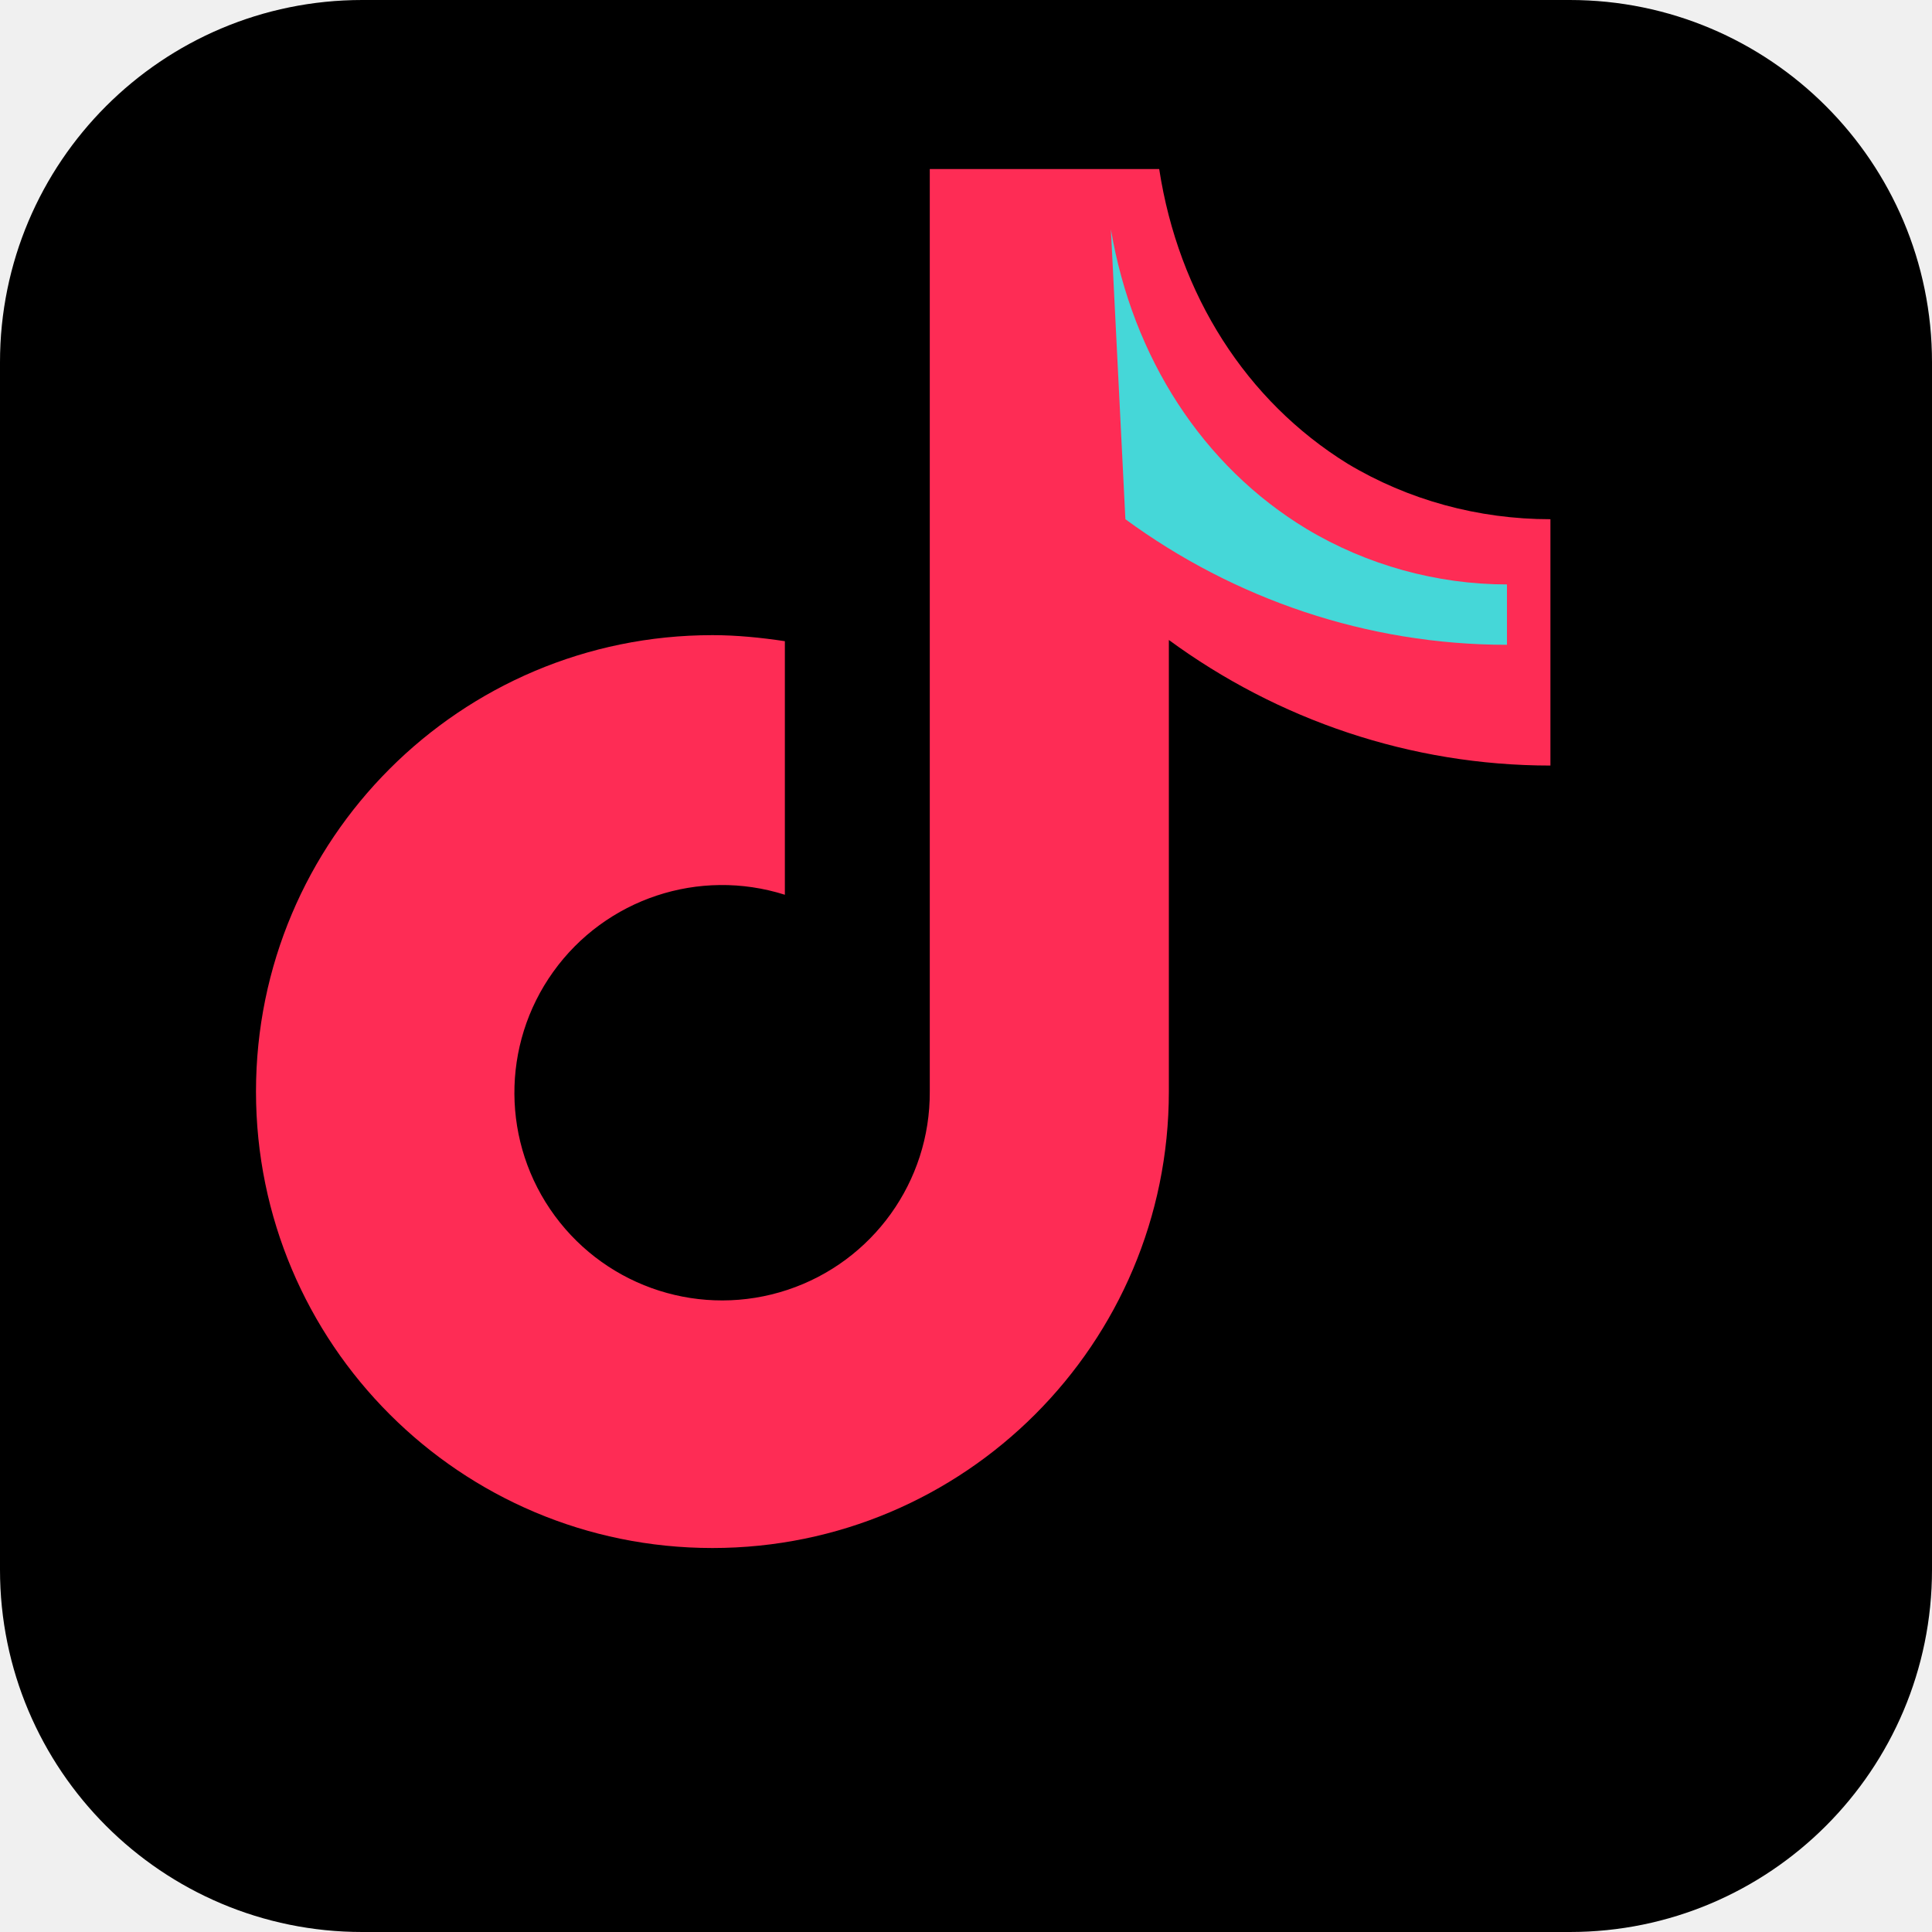
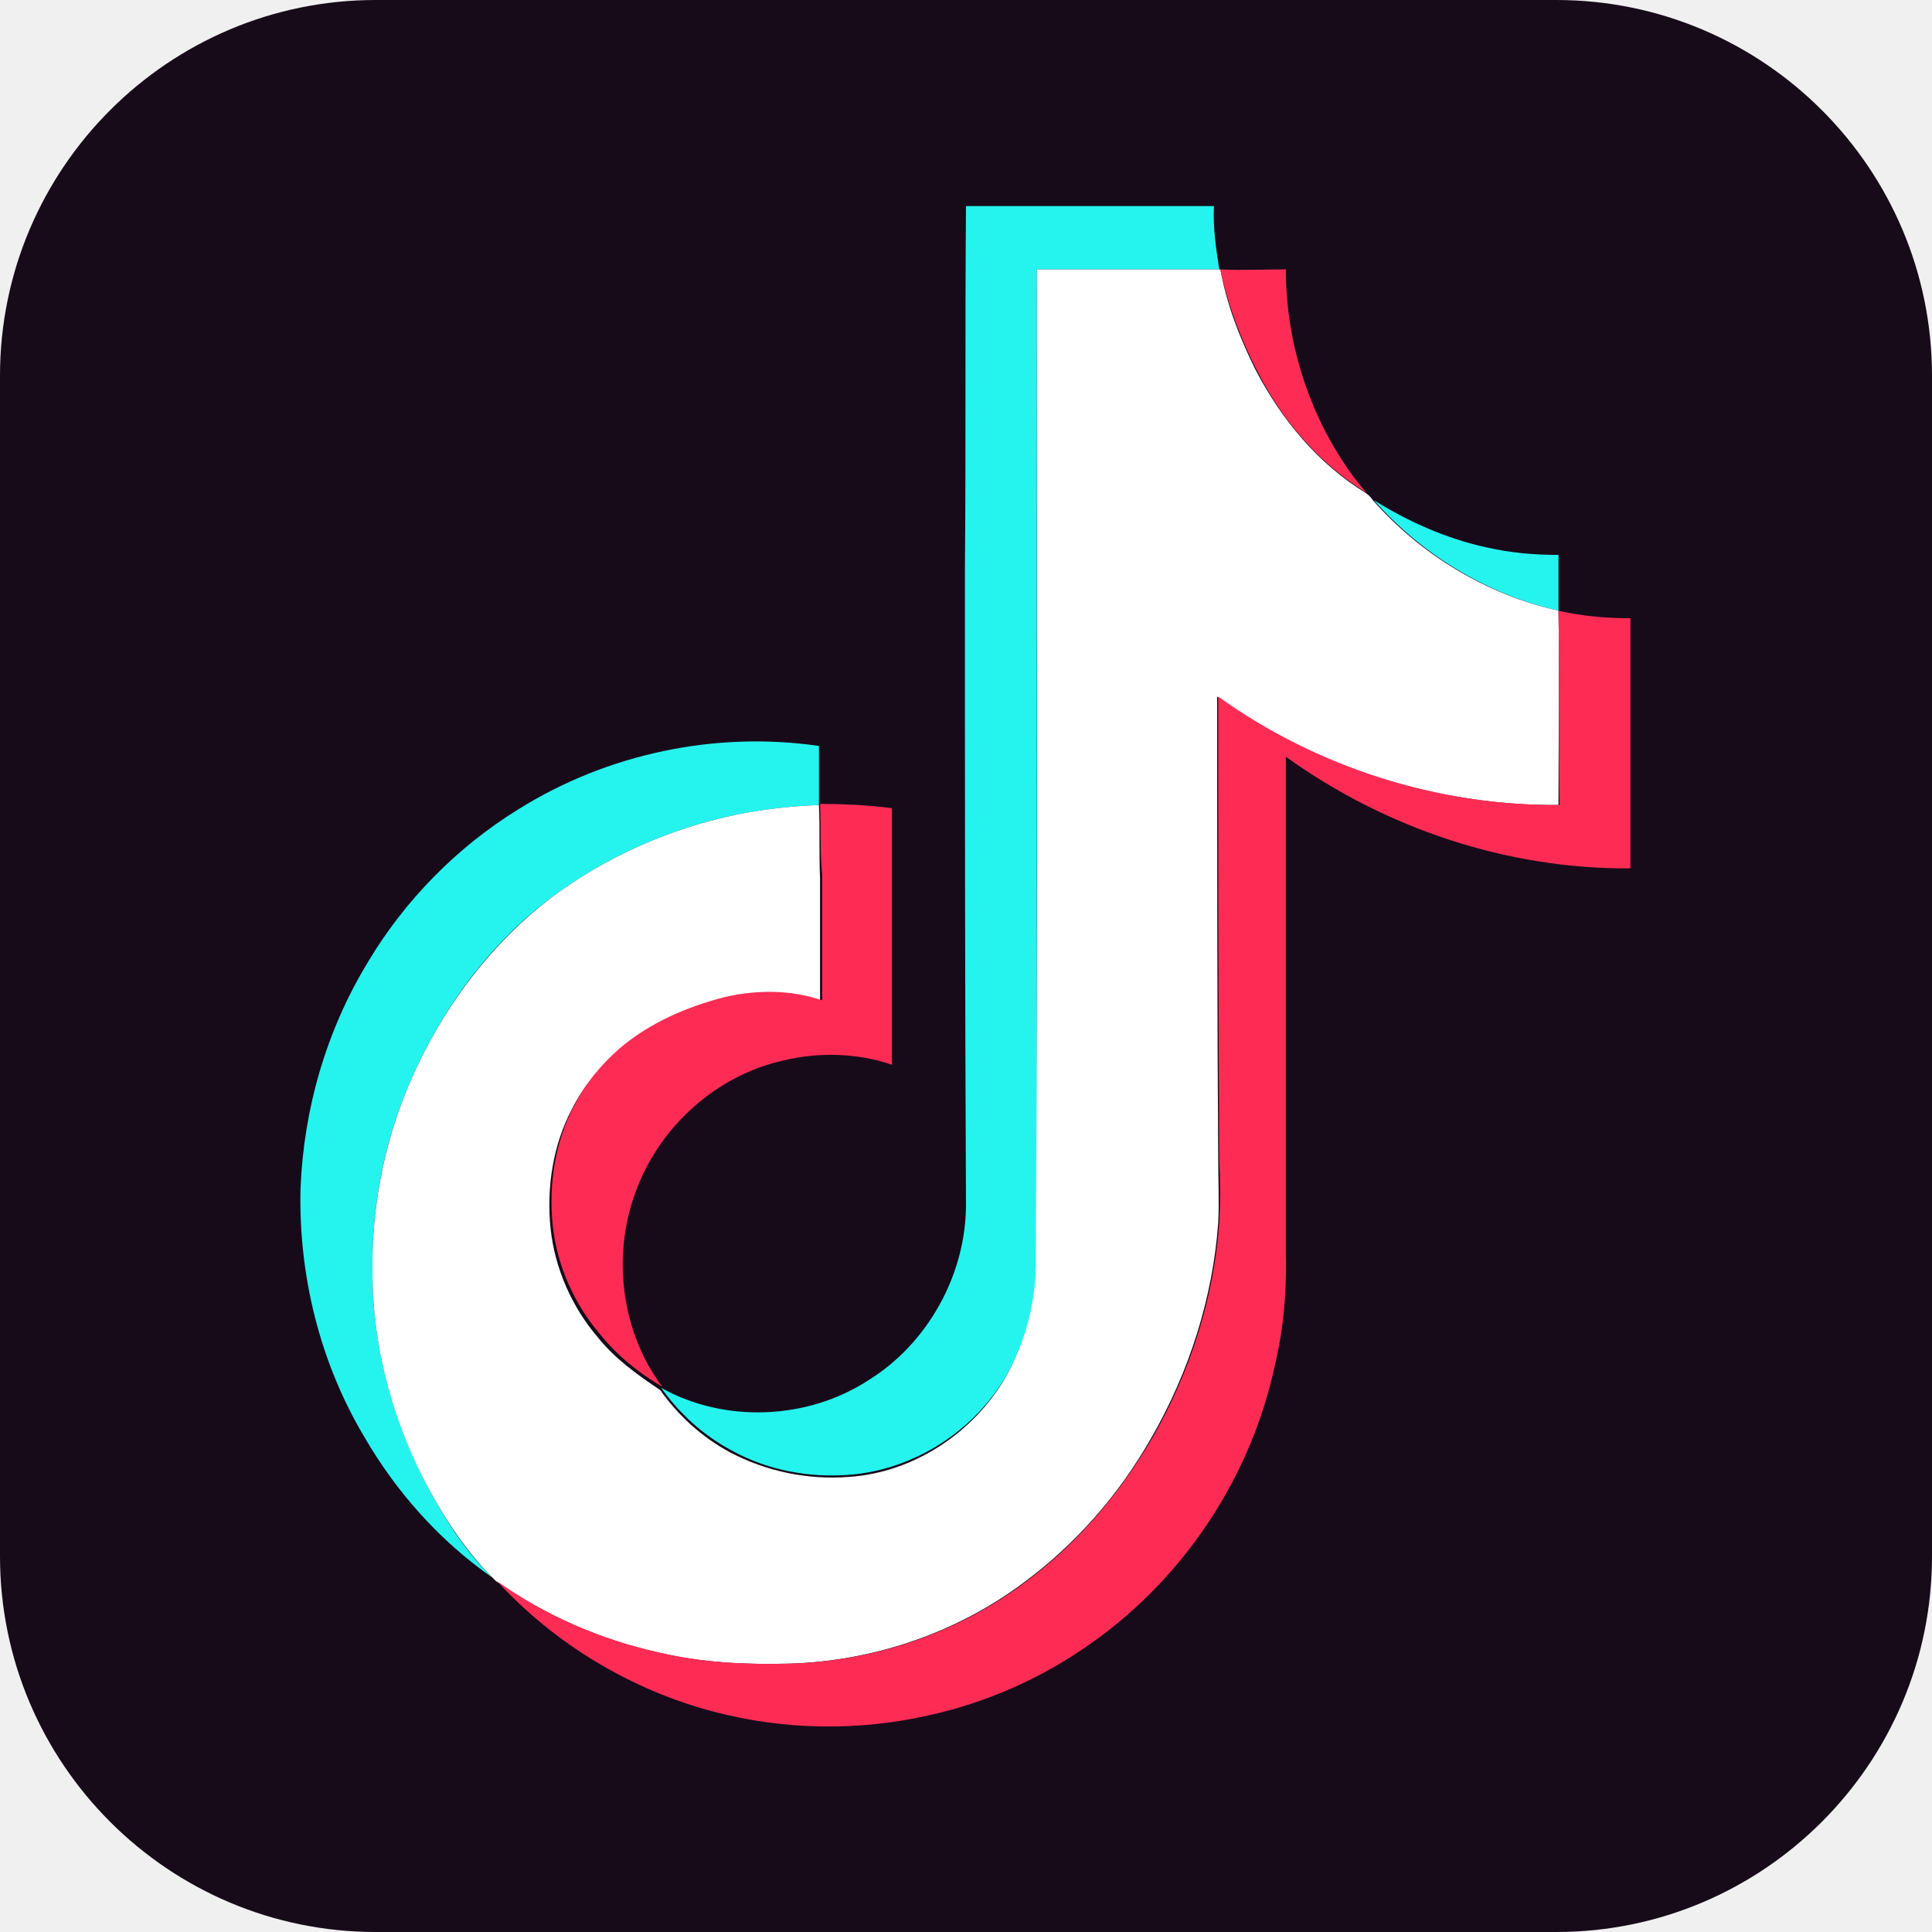
- <svg xmlns="http://www.w3.org/2000/svg" width="16" height="16" viewBox="0 0 16 16" role="img" aria-label="Douyin">
-   <rect width="16" height="16" rx="3" fill="#000" />
-   <path fill="#FE2C55" d="M9.6 1.4c.16 1.04.72 1.92 1.56 2.44.5.3 1.08.46 1.68.46v2.04c-1.16 0-2.26-.38-3.16-1.04v3.74a3.78 3.78 0 1 1-3.78-3.78c.2 0 .4.02.6.05v2.1a1.72 1.72 0 1 0 1.2 1.63V1.4h1.9z" />
-   <path fill="#25F4EE" d="M9.2 1.9c.18 1.06.76 1.96 1.62 2.48.5.3 1.08.46 1.66.46v.5c-1.16 0-2.26-.38-3.16-1.04L9.2 1.9z" opacity=".85" />
+ <svg xmlns="http://www.w3.org/2000/svg" t="1686198090929" class="icon" viewBox="0 0 1024 1024" version="1.1" p-id="2438" width="200" height="200">
+   <path d="M199.111 0H824.89C934.684 0 1024 89.316 1024 199.111V824.89C1024 934.684 934.684 1024 824.889 1024H199.11C89.316 1024 0 934.684 0 824.889V199.11C0 89.316 89.316 0 199.111 0z" fill="#170B1A" p-id="2439" />
+   <path d="M511.431 302.08c0.569-64.284 0-128.569 0.569-192.853h131.413c-0.569 11.377 1.138 22.755 2.845 33.564h-96.711v522.24c0.569 22.187-5.12 44.373-15.93 63.716-17.066 29.582-48.924 50.062-83.057 52.906-21.618 1.707-43.804-2.275-63.147-13.084-14.79-7.965-27.306-19.342-36.977-32.996 33.564 18.774 77.368 17.067 109.795-3.982C491.52 712.25 512 675.84 512 638.293c-0.569-112.07-0.569-224.142-0.569-336.213z m216.747-36.978c18.204 11.378 38.684 20.48 59.733 25.031 12.516 2.845 25.031 3.983 38.116 3.983v29.582c-37.547-8.534-72.25-29.582-97.85-58.596z" fill="#25F4EE" p-id="2440" />
+   <path d="M274.773 428.942c47.218-29.582 104.676-41.529 159.29-33.564v31.289c-14.792 0.569-29.014 2.275-43.805 5.12-35.271 7.395-68.836 22.186-97.85 43.804-31.288 23.325-55.181 55.182-71.68 90.453-15.928 33.565-23.892 70.543-23.324 108.09 0 40.96 11.378 80.782 30.72 116.622 9.103 16.497 19.343 32.426 32.996 45.51-27.876-19.342-51.2-45.51-68.267-75.093-23.324-39.253-34.702-85.333-33.564-131.413 1.707-42.098 13.653-83.627 35.84-120.036 19.342-32.426 47.218-60.87 79.644-80.782z" fill="#25F4EE" p-id="2441" />
+   <path d="M549.547 142.791h97.28c3.413 18.773 10.24 36.409 18.773 53.476 13.653 26.169 32.996 49.493 58.027 64.853 1.706 1.138 2.844 2.276 3.982 3.982 25.6 29.014 60.302 50.062 98.418 58.596 0.569 34.133 0 68.835 0 102.969-64.285 0.569-128.57-19.911-180.907-57.458 0 81.92 0 163.84 0.569 245.76 0 10.809 0.569 21.618 0 32.995-2.845 39.823-15.36 79.076-35.271 113.778-17.067 30.151-40.391 56.89-68.267 77.37-35.84 26.737-80.213 41.528-124.587 42.666-22.755 0.569-45.51-0.57-67.697-5.69-31.29-6.826-60.871-19.91-87.04-38.115l-1.707-1.706c-13.084-13.085-23.893-29.014-32.996-45.511-19.342-35.272-30.72-75.663-30.72-116.623-0.568-36.977 7.396-74.524 23.325-108.089 16.498-35.27 40.96-67.128 71.68-90.453 29.013-21.618 62.578-36.409 97.849-43.804 14.222-2.845 29.013-4.551 43.804-5.12 0.57 13.084 0 26.169 0.57 38.684v66.56c-16.499-5.689-34.703-5.689-51.77-1.707-20.48 4.552-39.822 13.654-55.75 27.307-9.672 8.533-18.205 18.773-23.894 30.151-10.24 19.342-13.654 42.098-11.378 63.716 2.276 21.049 11.378 41.529 25.031 57.458 9.102 11.377 21.049 19.91 32.996 27.875 9.67 13.653 22.186 25.031 36.977 32.996 19.343 10.24 41.53 14.79 63.147 13.084 34.133-2.275 65.991-23.324 83.058-52.907 10.809-19.342 16.498-41.528 15.929-63.715 1.138-175.218 0.569-349.298 0.569-523.378z" fill="#FFFFFF" p-id="2442" />
+   <path d="M646.827 142.791c11.377 0.569 22.755 0 34.702 0 0 38.116 11.947 76.231 34.133 107.52 2.845 3.982 5.69 7.396 8.534 10.809-25.032-15.36-44.943-38.684-58.027-64.853-8.533-16.498-15.36-34.703-19.342-53.476z m179.2 180.907c12.515 2.844 25.03 3.982 38.115 3.982v132.551c-64.853 0.569-129.706-21.049-182.613-59.164v262.826c0.569 19.911-1.138 39.823-5.689 59.165-12.516 59.164-47.787 112.64-96.711 147.342-26.169 18.773-55.751 31.858-86.471 38.684-37.547 8.534-76.8 7.965-113.778-1.706-43.804-11.378-84.764-35.84-115.484-69.405 26.168 18.774 55.75 31.29 87.04 38.116 22.186 5.12 44.942 6.258 67.697 5.689 44.374-1.138 88.747-15.93 124.587-42.667 27.876-20.48 50.631-47.218 68.267-77.369 19.91-34.702 32.426-73.955 35.27-113.778 0.57-10.808 0.57-21.617 0-32.995-0.568-81.92-0.568-163.84-0.568-245.76 52.338 37.547 116.622 58.027 180.907 57.458-0.57-34.134 0-68.836-0.57-102.97z" fill="#FE2C55" p-id="2443" />
+   <path d="M434.631 426.098c12.516 0 25.6 0.569 38.116 2.275v135.965c-18.205-6.258-38.685-6.827-57.458-2.276-35.84 7.965-65.991 35.271-78.507 69.974-12.515 34.133-7.395 73.955 14.222 102.968-12.515-7.395-23.893-16.497-32.995-27.875-13.653-15.929-22.756-36.409-25.031-57.458-2.276-21.618 1.138-44.373 11.378-63.715 5.688-11.378 14.222-21.618 23.893-30.152 15.929-13.653 35.84-22.186 55.751-27.306 17.067-3.982 35.271-3.982 51.769 1.706v-66.56c-1.138-11.377-0.569-24.462-1.138-37.546z" fill="#FE2C55" p-id="2444" />
</svg>
